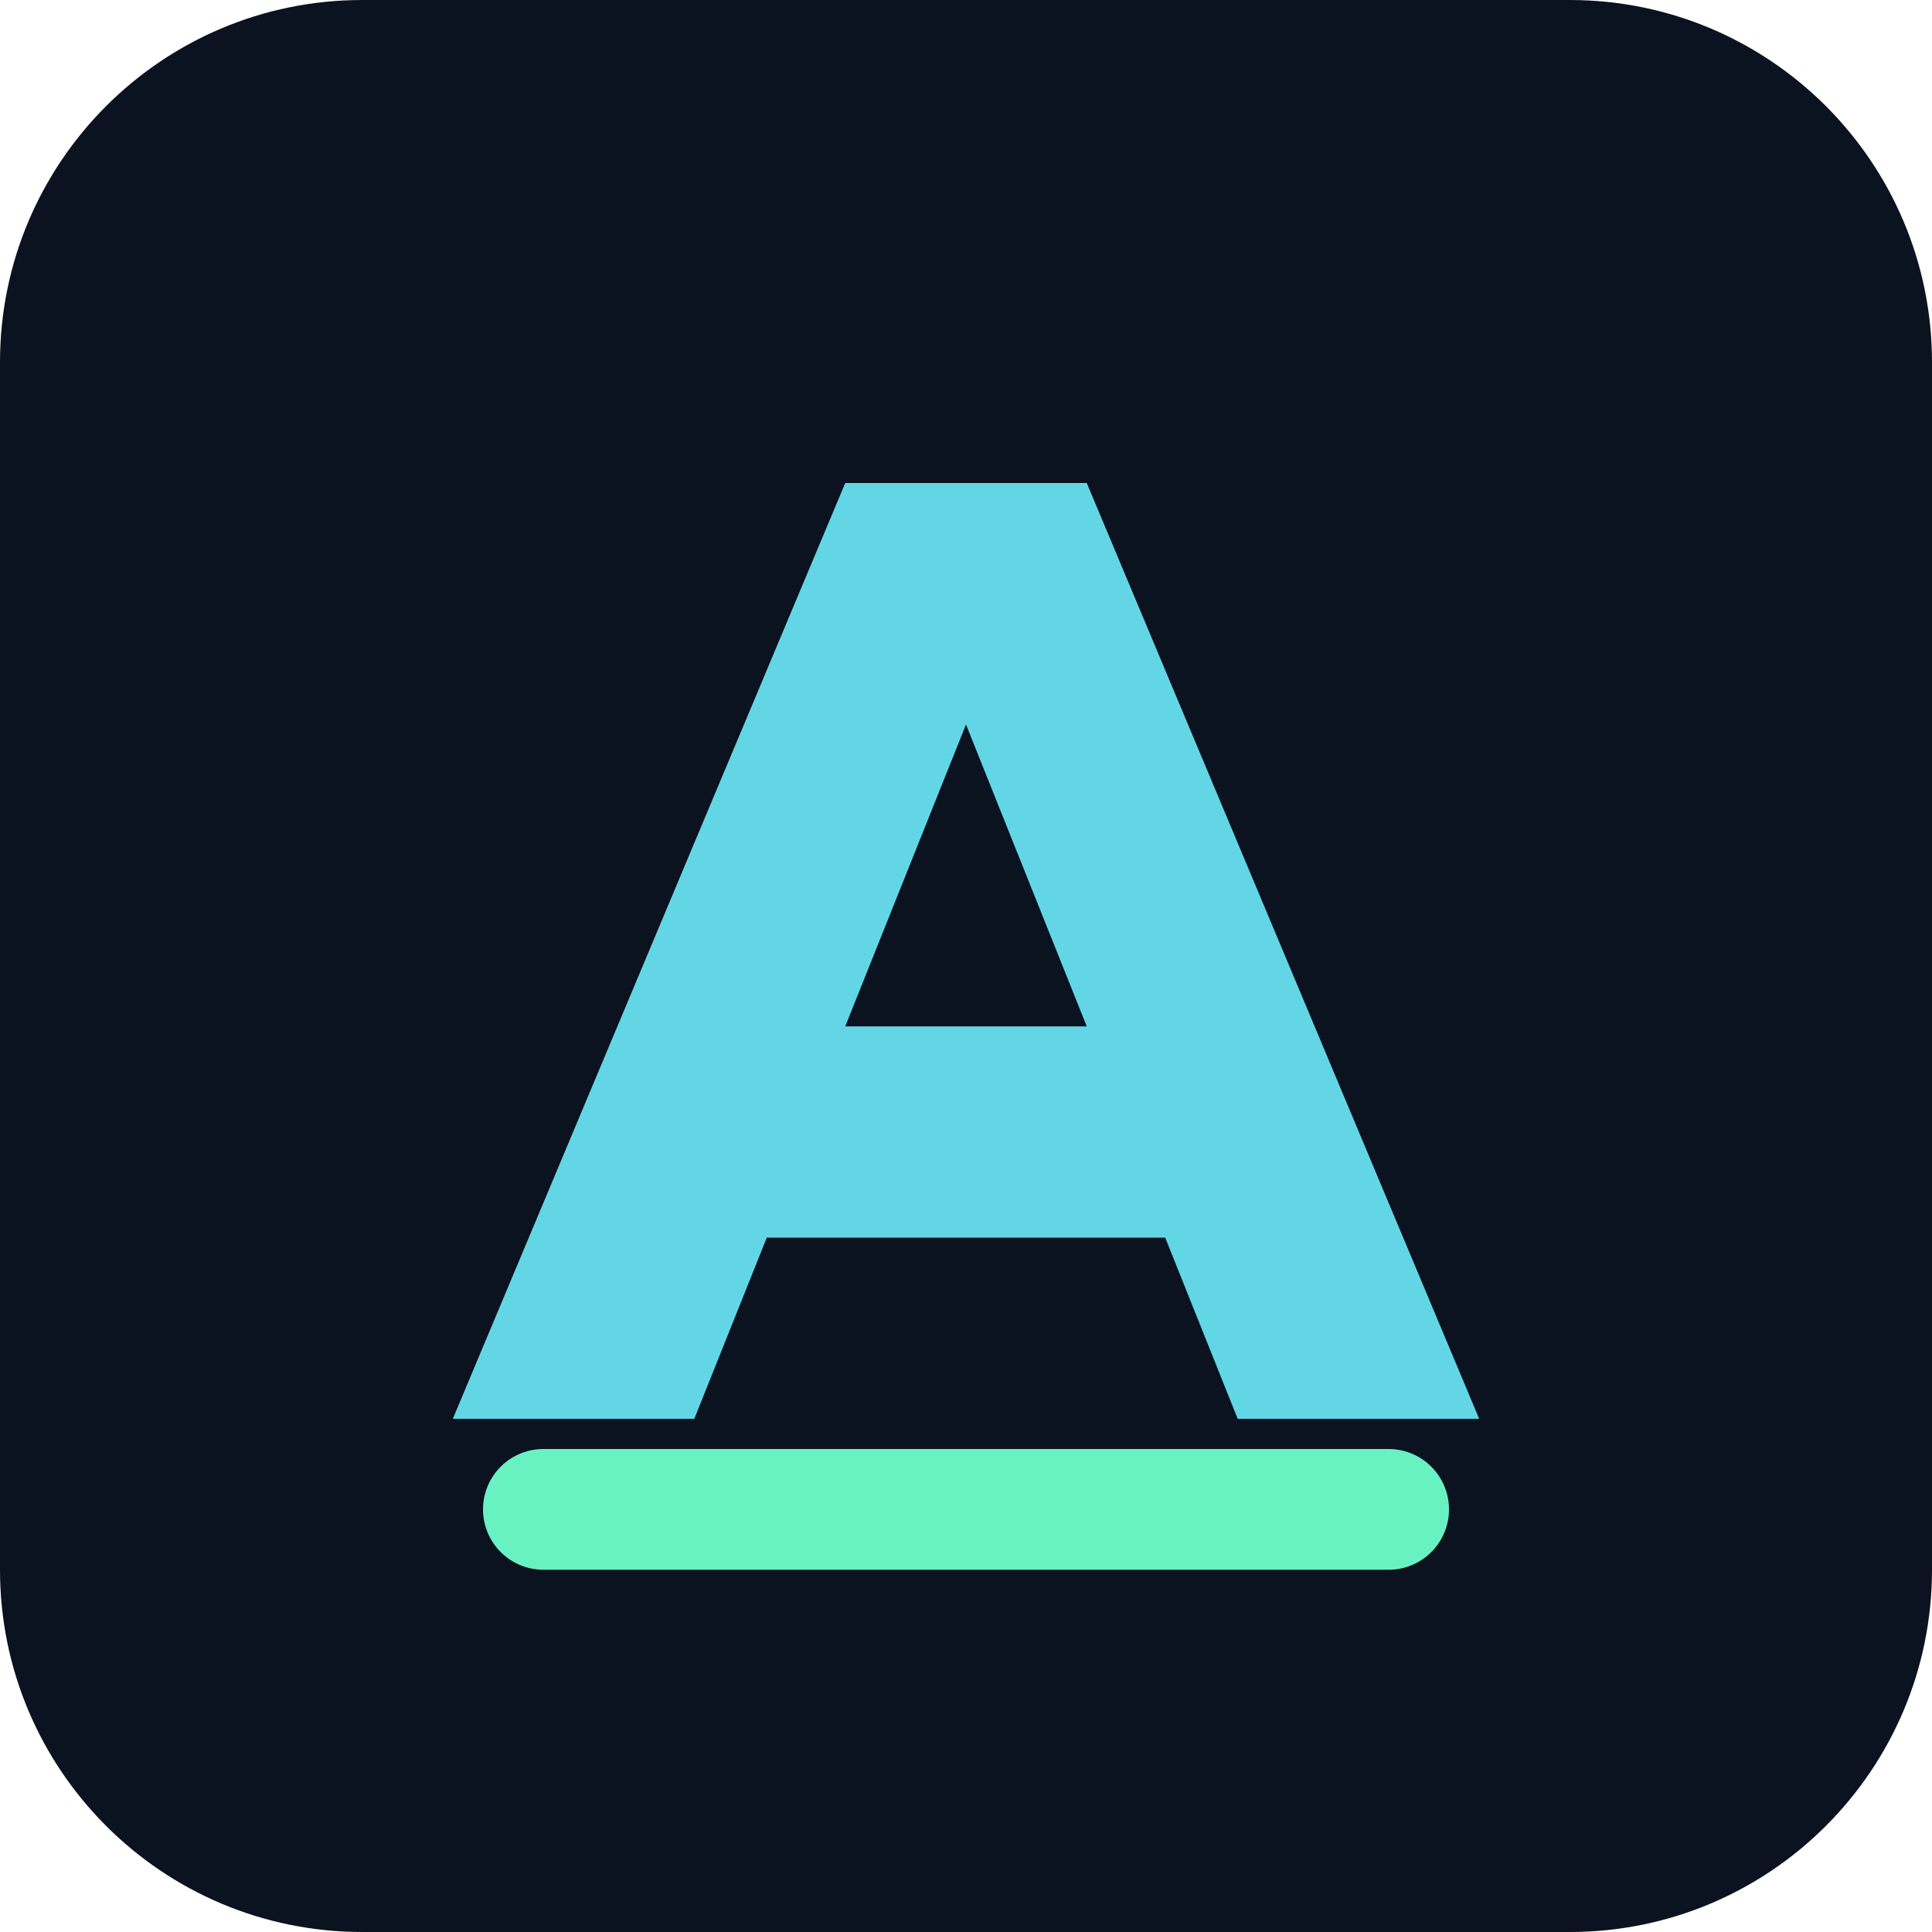
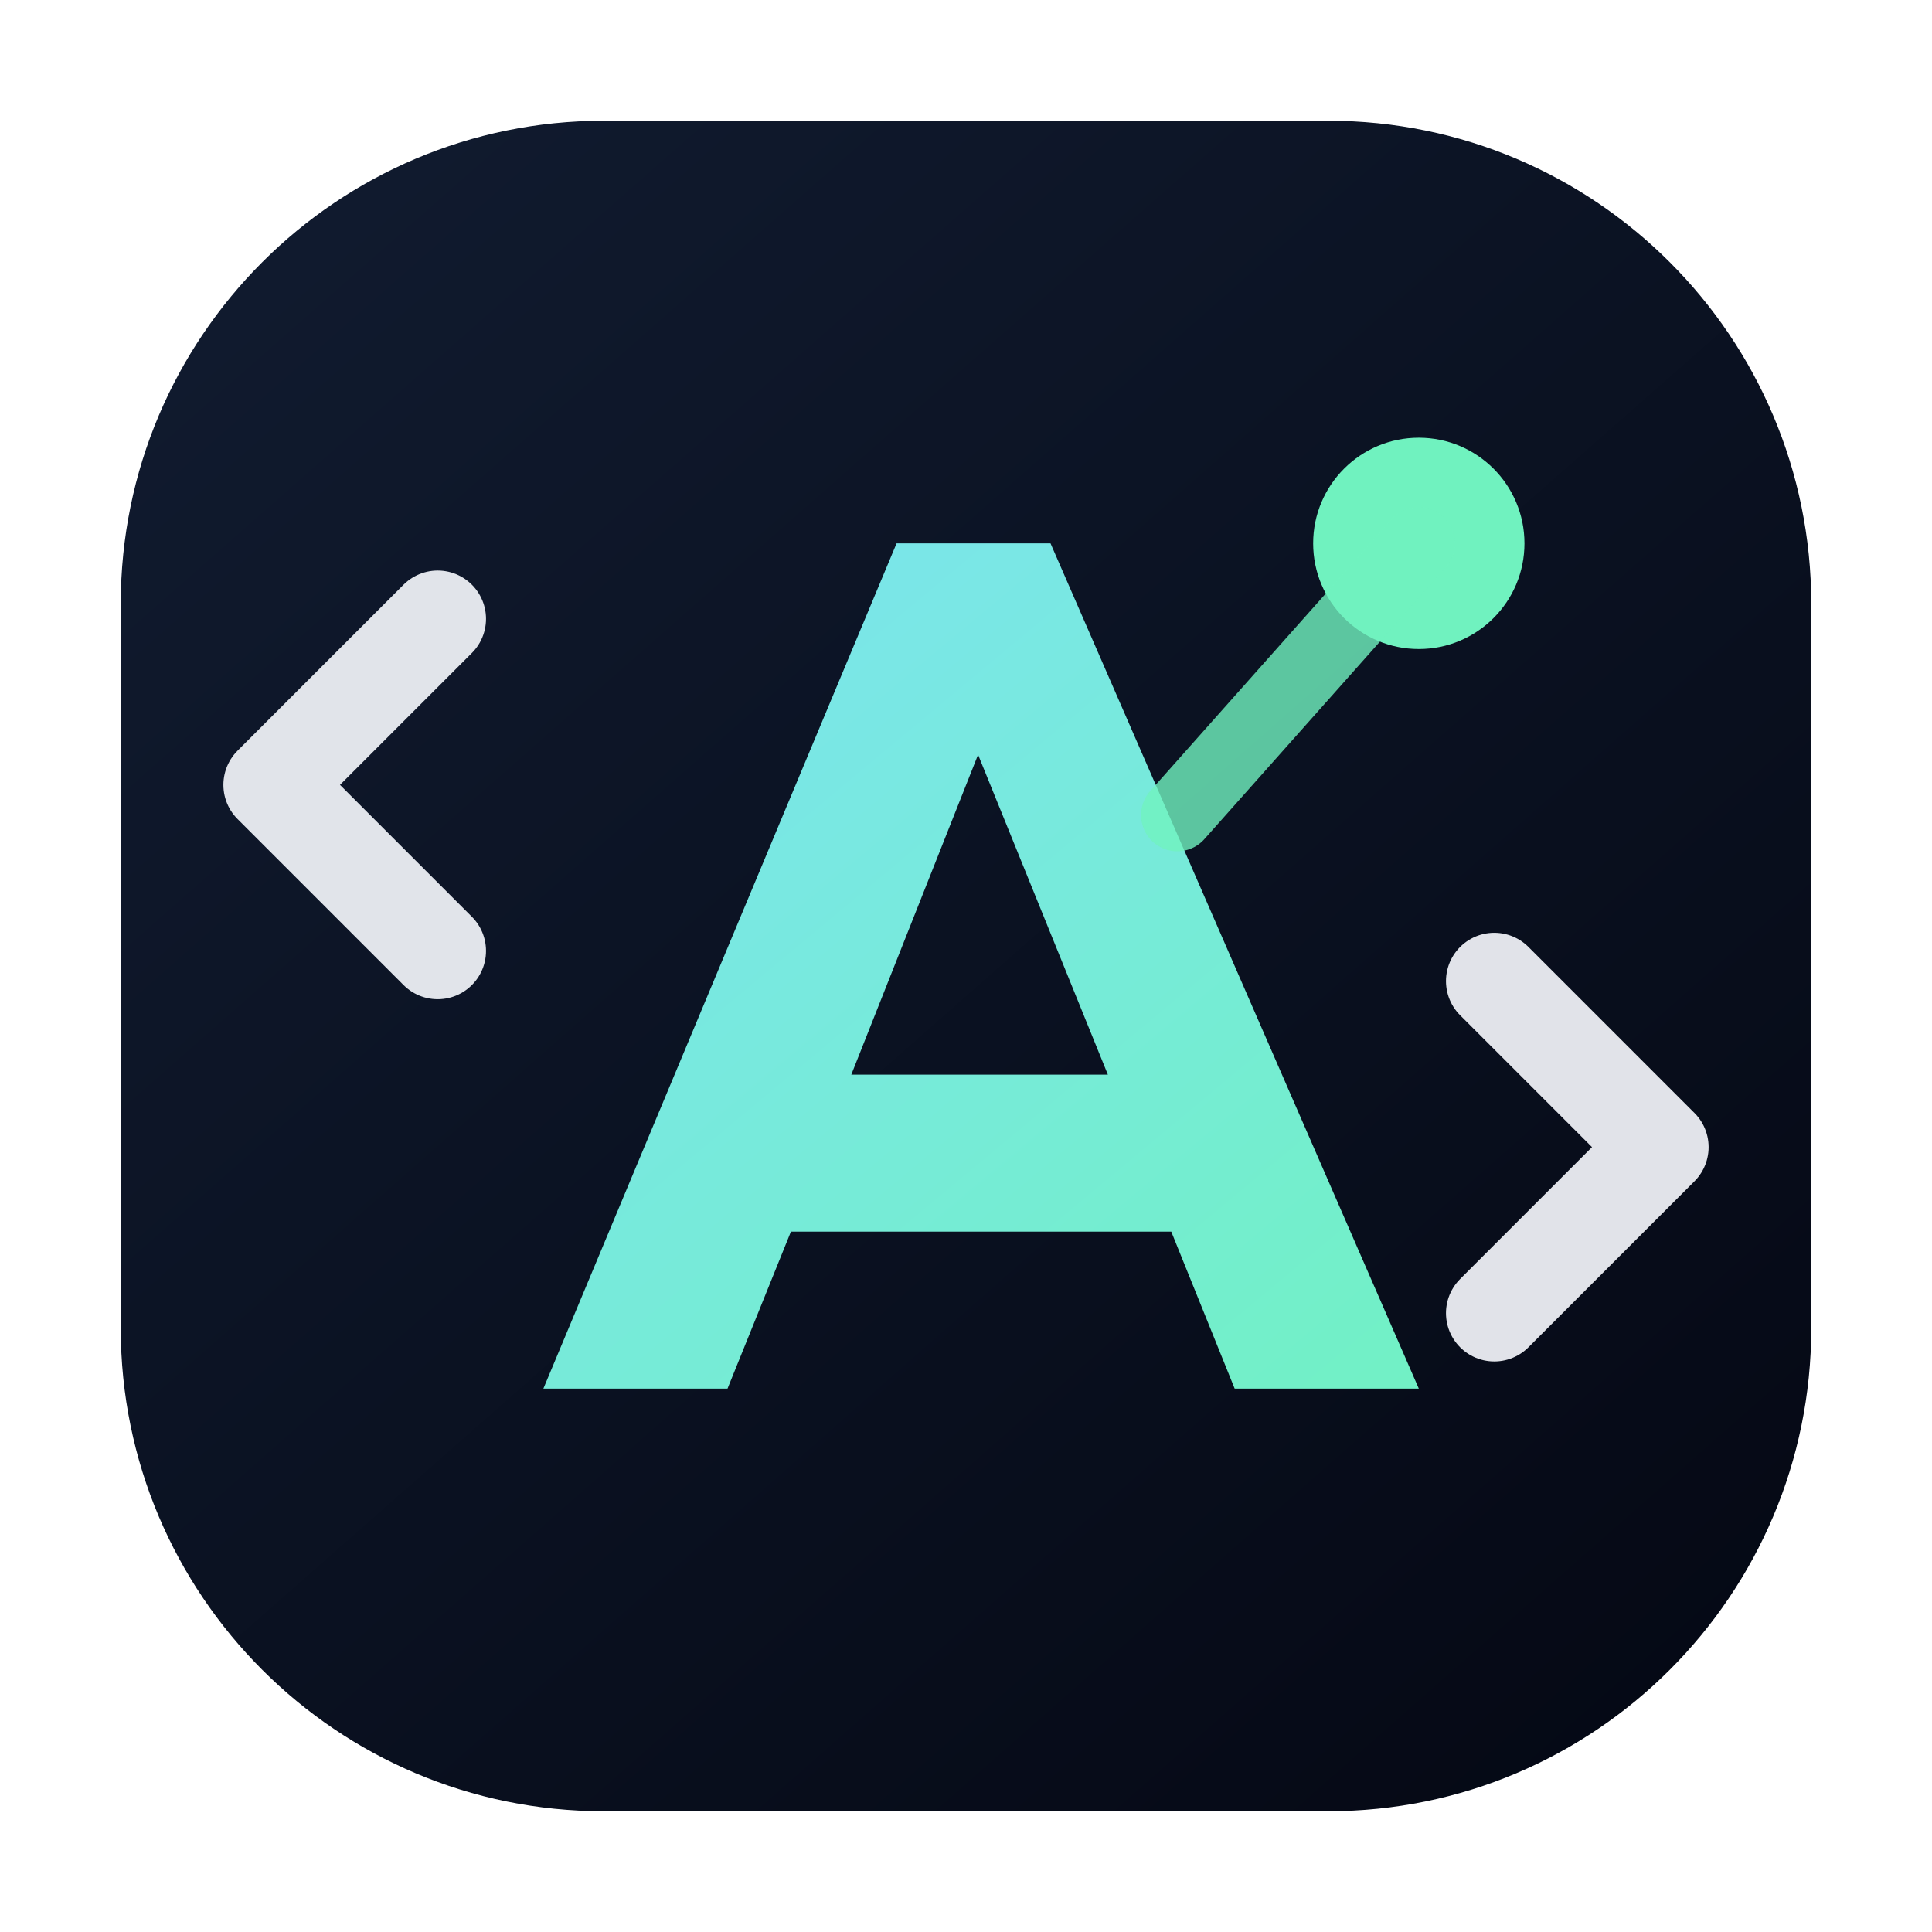
- <svg xmlns="http://www.w3.org/2000/svg" viewBox="0 0 64 64" role="img" aria-label="AAC logo">
-   <rect width="64" height="64" rx="12" fill="#0b1220" />
-   <path d="M15 47 28 16h8l13 31h-8l-2.4-6H25.4L23 47h-8Zm13-13h8l-4-10-4 10Z" fill="#63d6e5" />
-   <path d="M18 50h28" stroke="#68f2c2" stroke-width="4" stroke-linecap="round" />
+ <svg xmlns="http://www.w3.org/2000/svg" viewBox="0 0 64 64" role="img" aria-label="Alberto Cogoni mark">
+   <defs>
+     <linearGradient id="bg" x1="10" y1="8" x2="54" y2="58" gradientUnits="userSpaceOnUse">
+       <stop stop-color="#101a2e" />
+       <stop offset="1" stop-color="#050915" />
+     </linearGradient>
+     <linearGradient id="accent" x1="18" y1="16" x2="48" y2="52" gradientUnits="userSpaceOnUse">
+       <stop stop-color="#7de3f2" />
+       <stop offset="1" stop-color="#70f2bf" />
+     </linearGradient>
+   </defs>
+   <rect x="4" y="4" width="56" height="56" rx="16" fill="url(#bg)" />
+   <path d="M18 46 29.7 18h5.1L47 46h-6.1l-2.1-5.2H26.2L24.1 46H18Zm10.2-10.4h8.5L32.4 25l-4.2 10.6Z" fill="url(#accent)" />
+   <path d="M14.5 20.5 9 26l5.5 5.5M49.5 32.5 55 38l-5.5 5.5" fill="none" stroke="#f8fbff" stroke-width="3.2" stroke-linecap="round" stroke-linejoin="round" opacity=".9" />
+   <circle cx="47" cy="18" r="3.5" fill="#70f2bf" />
+   <path d="M39 27 47 18" stroke="#70f2bf" stroke-width="2.4" stroke-linecap="round" opacity=".8" />
</svg>
